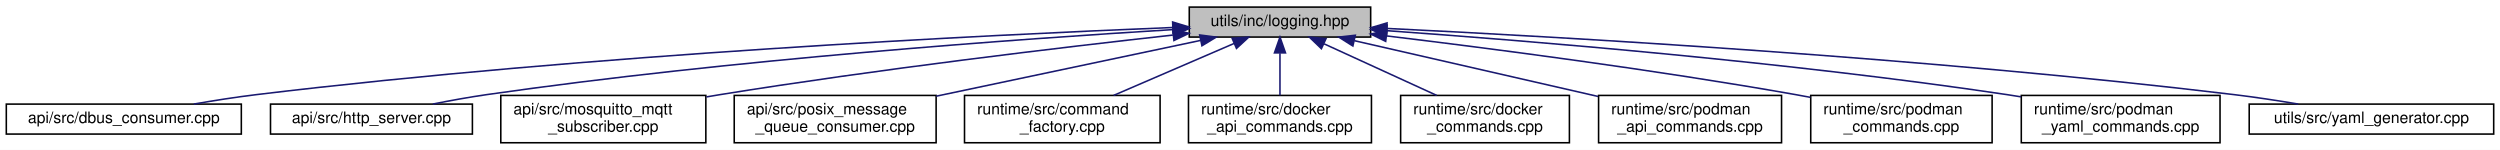
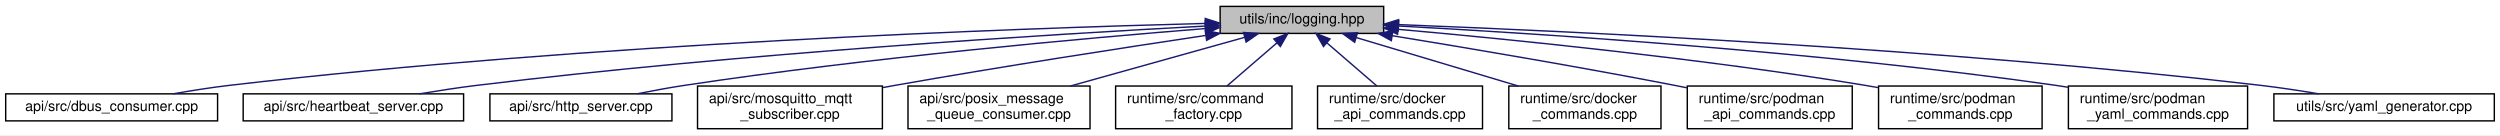
- <svg xmlns="http://www.w3.org/2000/svg" xmlns:xlink="http://www.w3.org/1999/xlink" width="1585pt" height="95pt" viewBox="0.00 0.00 1585.00 95.00">
+ <svg xmlns="http://www.w3.org/2000/svg" xmlns:xlink="http://www.w3.org/1999/xlink" width="1758pt" height="95pt" viewBox="0.00 0.00 1758.00 95.00">
  <g id="graph0" class="graph" transform="scale(1 1) rotate(0) translate(4 91)">
-     <polygon fill="white" stroke="transparent" points="-4,4 -4,-91 1581,-91 1581,4 -4,4" />
+     <polygon fill="white" stroke="transparent" points="-4,4 -4,-91 1754,-91 1754,4 -4,4" />
    <g id="node1" class="node">
      <g id="a_node1">
        <a xlink:title="Logging macros and configuration for the Container Manager.">
-           <polygon fill="#bfbfbf" stroke="black" points="750,-67.5 750,-86.5 865,-86.5 865,-67.5 750,-67.5" />
-           <text text-anchor="middle" x="807.5" y="-74.5" font-family="Helvetica,sans-Serif" font-size="10.00">utils/inc/logging.hpp</text>
+           <polygon fill="#bfbfbf" stroke="black" points="854,-67.5 854,-86.5 969,-86.5 969,-67.5 854,-67.5" />
+           <text text-anchor="middle" x="911.5" y="-74.5" font-family="Helvetica,sans-Serif" font-size="10.00">utils/inc/logging.hpp</text>
        </a>
      </g>
    </g>
    <g id="node2" class="node">
      <g id="a_node2">
        <a xlink:href="dbus__consumer_8cpp.html" target="_top" xlink:title="D-Bus message consumer implementation for Container Manager.">
          <polygon fill="white" stroke="black" points="0,-6 0,-25 149,-25 149,-6 0,-6" />
          <text text-anchor="middle" x="74.5" y="-13" font-family="Helvetica,sans-Serif" font-size="10.00">api/src/dbus_consumer.cpp</text>
        </a>
      </g>
    </g>
    <g id="edge1" class="edge">
-       <path fill="none" stroke="midnightblue" d="M739.57,-73.57C621.2,-68.82 369.6,-56.47 158.5,-31 145.57,-29.44 131.6,-27.24 118.84,-25.02" />
-       <polygon fill="midnightblue" stroke="midnightblue" points="739.45,-77.06 749.58,-73.96 739.72,-70.07 739.45,-77.06" />
+       <path fill="none" stroke="midnightblue" d="M843.6,-74.53C711.22,-71.08 409.48,-60.43 157.5,-31 144.57,-29.49 130.6,-27.28 117.87,-25.03" />
+       <polygon fill="midnightblue" stroke="midnightblue" points="843.52,-78.02 853.6,-74.78 843.69,-71.03 843.52,-78.02" />
    </g>
    <g id="node3" class="node">
      <g id="a_node3">
-         <a xlink:href="http__server_8cpp.html" target="_top" xlink:title="Implements the HttpServerHandler class for handling HTTP requests.">
-           <polygon fill="white" stroke="black" points="167.5,-6 167.5,-25 295.5,-25 295.5,-6 167.5,-6" />
-           <text text-anchor="middle" x="231.5" y="-13" font-family="Helvetica,sans-Serif" font-size="10.00">api/src/http_server.cpp</text>
+         <a xlink:href="heartbeat__server_8cpp.html" target="_top" xlink:title=" ">
+           <polygon fill="white" stroke="black" points="167,-6 167,-25 322,-25 322,-6 167,-6" />
+           <text text-anchor="middle" x="244.5" y="-13" font-family="Helvetica,sans-Serif" font-size="10.00">api/src/heartbeat_server.cpp</text>
        </a>
      </g>
    </g>
    <g id="edge2" class="edge">
-       <path fill="none" stroke="midnightblue" d="M739.7,-72.24C642.83,-66.35 459.41,-53.25 304.5,-31 293.37,-29.4 281.38,-27.22 270.39,-25.02" />
-       <polygon fill="midnightblue" stroke="midnightblue" points="739.75,-75.75 749.94,-72.86 740.17,-68.76 739.75,-75.75" />
+       <path fill="none" stroke="midnightblue" d="M843.56,-72.67C735.04,-66.9 516.03,-53.49 331.5,-31 318.28,-29.39 303.99,-27.2 290.9,-25.01" />
+       <polygon fill="midnightblue" stroke="midnightblue" points="843.54,-76.17 853.71,-73.2 843.91,-69.18 843.54,-76.17" />
    </g>
    <g id="node4" class="node">
      <g id="a_node4">
-         <a xlink:href="mosquitto__mqtt__subscriber_8cpp.html" target="_top" xlink:title="Implements the MosquittoMqttSubscriber class for handling MQTT messages using Mosquitto.">
-           <polygon fill="white" stroke="black" points="313.5,-0.5 313.5,-30.5 443.5,-30.5 443.5,-0.5 313.5,-0.5" />
-           <text text-anchor="start" x="321.5" y="-18.5" font-family="Helvetica,sans-Serif" font-size="10.00">api/src/mosquitto_mqtt</text>
-           <text text-anchor="middle" x="378.5" y="-7.5" font-family="Helvetica,sans-Serif" font-size="10.00">_subscriber.cpp</text>
+         <a xlink:href="http__server_8cpp.html" target="_top" xlink:title="Implements the HttpServerHandler class for handling HTTP requests.">
+           <polygon fill="white" stroke="black" points="340.5,-6 340.5,-25 468.5,-25 468.5,-6 340.5,-6" />
+           <text text-anchor="middle" x="404.5" y="-13" font-family="Helvetica,sans-Serif" font-size="10.00">api/src/http_server.cpp</text>
        </a>
      </g>
    </g>
    <g id="edge3" class="edge">
-       <path fill="none" stroke="midnightblue" d="M739.61,-68.77C668.01,-60.83 552.03,-47.04 452.5,-31 449.66,-30.54 446.76,-30.06 443.83,-29.55" />
-       <polygon fill="midnightblue" stroke="midnightblue" points="739.52,-72.28 749.84,-69.9 740.28,-65.32 739.52,-72.28" />
+       <path fill="none" stroke="midnightblue" d="M843.61,-70.92C757.98,-64.07 606.34,-50.43 477.5,-31 466.64,-29.36 454.94,-27.21 444.16,-25.07" />
+       <polygon fill="midnightblue" stroke="midnightblue" points="843.47,-74.42 853.72,-71.72 844.03,-67.44 843.47,-74.42" />
    </g>
    <g id="node5" class="node">
      <g id="a_node5">
-         <a xlink:href="posix__message__queue__consumer_8cpp.html" target="_top" xlink:title="Implements the MessageQueueConsumer class for handling messages from a POSIX message queue.">
-           <polygon fill="white" stroke="black" points="461.5,-0.5 461.5,-30.5 589.5,-30.5 589.5,-0.5 461.5,-0.5" />
-           <text text-anchor="start" x="469.5" y="-18.5" font-family="Helvetica,sans-Serif" font-size="10.00">api/src/posix_message</text>
-           <text text-anchor="middle" x="525.5" y="-7.5" font-family="Helvetica,sans-Serif" font-size="10.00">_queue_consumer.cpp</text>
+         <a xlink:href="mosquitto__mqtt__subscriber_8cpp.html" target="_top" xlink:title="Implements the MosquittoMqttSubscriber class for handling MQTT messages using Mosquitto.">
+           <polygon fill="white" stroke="black" points="486.5,-0.5 486.5,-30.5 616.5,-30.5 616.5,-0.5 486.5,-0.5" />
+           <text text-anchor="start" x="494.5" y="-18.5" font-family="Helvetica,sans-Serif" font-size="10.00">api/src/mosquitto_mqtt</text>
+           <text text-anchor="middle" x="551.5" y="-7.5" font-family="Helvetica,sans-Serif" font-size="10.00">_subscriber.cpp</text>
        </a>
      </g>
    </g>
    <g id="edge4" class="edge">
-       <path fill="none" stroke="midnightblue" d="M757.18,-65.38C710.34,-55.5 640.33,-40.73 589.53,-30.01" />
-       <polygon fill="midnightblue" stroke="midnightblue" points="756.59,-68.84 767.1,-67.48 758.03,-61.99 756.59,-68.84" />
+       <path fill="none" stroke="midnightblue" d="M843.73,-66.07C785.71,-57.39 699.98,-44.15 625.5,-31 622.66,-30.5 619.77,-29.98 616.85,-29.44" />
+       <polygon fill="midnightblue" stroke="midnightblue" points="843.47,-69.57 853.88,-67.58 844.5,-62.64 843.47,-69.57" />
    </g>
    <g id="node6" class="node">
      <g id="a_node6">
-         <a xlink:href="command__factory_8cpp.html" target="_top" xlink:title="Implements the CommandFactory class for creating command objects based on container requests.">
-           <polygon fill="white" stroke="black" points="607.5,-0.5 607.5,-30.5 731.5,-30.5 731.5,-0.5 607.5,-0.5" />
-           <text text-anchor="start" x="615.5" y="-18.5" font-family="Helvetica,sans-Serif" font-size="10.00">runtime/src/command</text>
-           <text text-anchor="middle" x="669.5" y="-7.5" font-family="Helvetica,sans-Serif" font-size="10.00">_factory.cpp</text>
+         <a xlink:href="posix__message__queue__consumer_8cpp.html" target="_top" xlink:title="Implements the MessageQueueConsumer class for handling messages from a POSIX message queue.">
+           <polygon fill="white" stroke="black" points="634.5,-0.5 634.5,-30.5 762.5,-30.5 762.5,-0.5 634.5,-0.5" />
+           <text text-anchor="start" x="642.5" y="-18.5" font-family="Helvetica,sans-Serif" font-size="10.00">api/src/posix_message</text>
+           <text text-anchor="middle" x="698.5" y="-7.5" font-family="Helvetica,sans-Serif" font-size="10.00">_queue_consumer.cpp</text>
        </a>
      </g>
    </g>
    <g id="edge5" class="edge">
-       <path fill="none" stroke="midnightblue" d="M778.42,-63.46C756.06,-53.82 725.19,-40.51 702.02,-30.52" />
-       <polygon fill="midnightblue" stroke="midnightblue" points="777.16,-66.73 787.73,-67.48 779.93,-60.3 777.16,-66.73" />
+       <path fill="none" stroke="midnightblue" d="M871.17,-64.73C836.41,-55.02 786.07,-40.96 748.7,-30.52" />
+       <polygon fill="midnightblue" stroke="midnightblue" points="870.41,-68.16 880.98,-67.48 872.29,-61.41 870.41,-68.16" />
    </g>
    <g id="node7" class="node">
      <g id="a_node7">
-         <a xlink:href="docker__api__commands_8cpp.html" target="_top" xlink:title="Implements Docker API command classes for managing containers via the Docker HTTP API over a Unix soc...">
-           <polygon fill="white" stroke="black" points="749.5,-0.5 749.5,-30.5 865.5,-30.5 865.5,-0.5 749.5,-0.5" />
-           <text text-anchor="start" x="757.5" y="-18.5" font-family="Helvetica,sans-Serif" font-size="10.00">runtime/src/docker</text>
-           <text text-anchor="middle" x="807.5" y="-7.5" font-family="Helvetica,sans-Serif" font-size="10.00">_api_commands.cpp</text>
+         <a xlink:href="command__factory_8cpp.html" target="_top" xlink:title="Implements the CommandFactory class for creating command objects based on container requests.">
+           <polygon fill="white" stroke="black" points="780.5,-0.5 780.5,-30.5 904.5,-30.5 904.5,-0.5 780.5,-0.5" />
+           <text text-anchor="start" x="788.5" y="-18.5" font-family="Helvetica,sans-Serif" font-size="10.00">runtime/src/command</text>
+           <text text-anchor="middle" x="842.5" y="-7.5" font-family="Helvetica,sans-Serif" font-size="10.00">_factory.cpp</text>
        </a>
      </g>
    </g>
    <g id="edge6" class="edge">
-       <path fill="none" stroke="midnightblue" d="M807.5,-57.23C807.5,-48.59 807.5,-38.5 807.5,-30.52" />
-       <polygon fill="midnightblue" stroke="midnightblue" points="804,-57.48 807.5,-67.48 811,-57.48 804,-57.48" />
+       <path fill="none" stroke="midnightblue" d="M894.01,-60.92C883.18,-51.58 869.36,-39.66 858.76,-30.52" />
+       <polygon fill="midnightblue" stroke="midnightblue" points="891.76,-63.6 901.61,-67.48 896.33,-58.29 891.76,-63.6" />
    </g>
    <g id="node8" class="node">
      <g id="a_node8">
-         <a xlink:href="docker__commands_8cpp.html" target="_top" xlink:title="Implements Docker command classes for container operations.">
-           <polygon fill="white" stroke="black" points="884,-0.5 884,-30.5 991,-30.5 991,-0.5 884,-0.5" />
-           <text text-anchor="start" x="892" y="-18.5" font-family="Helvetica,sans-Serif" font-size="10.00">runtime/src/docker</text>
-           <text text-anchor="middle" x="937.5" y="-7.5" font-family="Helvetica,sans-Serif" font-size="10.00">_commands.cpp</text>
+         <a xlink:href="docker__api__commands_8cpp.html" target="_top" xlink:title="Implements Docker API command classes for managing containers via the Docker HTTP API over a Unix soc...">
+           <polygon fill="white" stroke="black" points="922.5,-0.5 922.5,-30.5 1038.5,-30.5 1038.5,-0.5 922.5,-0.5" />
+           <text text-anchor="start" x="930.5" y="-18.5" font-family="Helvetica,sans-Serif" font-size="10.00">runtime/src/docker</text>
+           <text text-anchor="middle" x="980.5" y="-7.5" font-family="Helvetica,sans-Serif" font-size="10.00">_api_commands.cpp</text>
        </a>
      </g>
    </g>
    <g id="edge7" class="edge">
-       <path fill="none" stroke="midnightblue" d="M835.47,-63.2C856.47,-53.58 885.23,-40.42 906.86,-30.52" />
-       <polygon fill="midnightblue" stroke="midnightblue" points="833.76,-60.13 826.13,-67.48 836.68,-66.5 833.76,-60.13" />
+       <path fill="none" stroke="midnightblue" d="M928.99,-60.92C939.82,-51.58 953.64,-39.66 964.24,-30.52" />
+       <polygon fill="midnightblue" stroke="midnightblue" points="926.67,-58.29 921.39,-67.48 931.24,-63.6 926.67,-58.29" />
    </g>
    <g id="node9" class="node">
      <g id="a_node9">
-         <a xlink:href="podman__api__commands_8cpp.html" target="_top" xlink:title="Implements Podman API command classes for managing containers via the Podman HTTP API over a Unix soc...">
-           <polygon fill="white" stroke="black" points="1009.5,-0.5 1009.5,-30.5 1125.5,-30.5 1125.5,-0.5 1009.5,-0.5" />
-           <text text-anchor="start" x="1017.5" y="-18.5" font-family="Helvetica,sans-Serif" font-size="10.00">runtime/src/podman</text>
-           <text text-anchor="middle" x="1067.5" y="-7.5" font-family="Helvetica,sans-Serif" font-size="10.00">_api_commands.cpp</text>
+         <a xlink:href="docker__commands_8cpp.html" target="_top" xlink:title="Implements Docker command classes for container operations.">
+           <polygon fill="white" stroke="black" points="1057,-0.5 1057,-30.5 1164,-30.5 1164,-0.5 1057,-0.5" />
+           <text text-anchor="start" x="1065" y="-18.5" font-family="Helvetica,sans-Serif" font-size="10.00">runtime/src/docker</text>
+           <text text-anchor="middle" x="1110.5" y="-7.5" font-family="Helvetica,sans-Serif" font-size="10.00">_commands.cpp</text>
        </a>
      </g>
    </g>
    <g id="edge8" class="edge">
-       <path fill="none" stroke="midnightblue" d="M854.76,-65.18C898.17,-55.25 962.63,-40.5 1009.21,-29.84" />
-       <polygon fill="midnightblue" stroke="midnightblue" points="853.72,-61.83 844.75,-67.48 855.28,-68.66 853.72,-61.83" />
+       <path fill="none" stroke="midnightblue" d="M949.6,-64.61C982.06,-54.9 1028.84,-40.92 1063.6,-30.52" />
+       <polygon fill="midnightblue" stroke="midnightblue" points="948.59,-61.26 940.01,-67.48 950.6,-67.96 948.59,-61.26" />
    </g>
    <g id="node10" class="node">
      <g id="a_node10">
-         <a xlink:href="podman__commands_8cpp.html" target="_top" xlink:title="Implements Podman command classes for container operations.">
-           <polygon fill="white" stroke="black" points="1144,-0.5 1144,-30.5 1259,-30.5 1259,-0.5 1144,-0.5" />
-           <text text-anchor="start" x="1152" y="-18.5" font-family="Helvetica,sans-Serif" font-size="10.00">runtime/src/podman</text>
-           <text text-anchor="middle" x="1201.5" y="-7.5" font-family="Helvetica,sans-Serif" font-size="10.00">_commands.cpp</text>
+         <a xlink:href="podman__api__commands_8cpp.html" target="_top" xlink:title="Implements Podman API command classes for managing containers via the Podman HTTP API over a Unix soc...">
+           <polygon fill="white" stroke="black" points="1182.5,-0.5 1182.5,-30.5 1298.5,-30.5 1298.5,-0.5 1182.5,-0.5" />
+           <text text-anchor="start" x="1190.5" y="-18.5" font-family="Helvetica,sans-Serif" font-size="10.00">runtime/src/podman</text>
+           <text text-anchor="middle" x="1240.5" y="-7.5" font-family="Helvetica,sans-Serif" font-size="10.00">_api_commands.cpp</text>
        </a>
      </g>
    </g>
    <g id="edge9" class="edge">
-       <path fill="none" stroke="midnightblue" d="M875.32,-68.2C941.62,-60.21 1045.31,-46.76 1134.5,-31 1137.55,-30.46 1140.67,-29.88 1143.81,-29.28" />
-       <polygon fill="midnightblue" stroke="midnightblue" points="874.52,-64.77 865.01,-69.43 875.35,-71.72 874.52,-64.77" />
+       <path fill="none" stroke="midnightblue" d="M975.02,-65.88C1028.17,-57.22 1105.93,-44.11 1173.5,-31 1176.42,-30.43 1179.41,-29.84 1182.43,-29.23" />
+       <polygon fill="midnightblue" stroke="midnightblue" points="974.37,-62.43 965.06,-67.49 975.49,-69.34 974.37,-62.43" />
    </g>
    <g id="node11" class="node">
      <g id="a_node11">
-         <a xlink:href="podman__yaml__commands_8cpp.html" target="_top" xlink:title=" ">
-           <polygon fill="white" stroke="black" points="1277.5,-0.5 1277.5,-30.5 1403.5,-30.5 1403.5,-0.5 1277.5,-0.5" />
-           <text text-anchor="start" x="1285.5" y="-18.5" font-family="Helvetica,sans-Serif" font-size="10.00">runtime/src/podman</text>
-           <text text-anchor="middle" x="1340.5" y="-7.5" font-family="Helvetica,sans-Serif" font-size="10.00">_yaml_commands.cpp</text>
+         <a xlink:href="podman__commands_8cpp.html" target="_top" xlink:title="Implements Podman command classes for container operations.">
+           <polygon fill="white" stroke="black" points="1317,-0.5 1317,-30.5 1432,-30.5 1432,-0.5 1317,-0.5" />
+           <text text-anchor="start" x="1325" y="-18.5" font-family="Helvetica,sans-Serif" font-size="10.00">runtime/src/podman</text>
+           <text text-anchor="middle" x="1374.5" y="-7.5" font-family="Helvetica,sans-Serif" font-size="10.00">_commands.cpp</text>
        </a>
      </g>
    </g>
    <g id="edge10" class="edge">
-       <path fill="none" stroke="midnightblue" d="M875.31,-71.54C965.44,-65.13 1129.5,-51.73 1268.5,-31 1271.4,-30.57 1274.36,-30.1 1277.35,-29.6" />
-       <polygon fill="midnightblue" stroke="midnightblue" points="874.95,-68.06 865.23,-72.25 875.45,-75.04 874.95,-68.06" />
+       <path fill="none" stroke="midnightblue" d="M979.44,-70.36C1058.55,-63.31 1192.99,-49.85 1307.5,-31 1310.55,-30.5 1313.68,-29.95 1316.83,-29.36" />
+       <polygon fill="midnightblue" stroke="midnightblue" points="978.78,-66.91 969.13,-71.27 979.4,-73.88 978.78,-66.91" />
    </g>
    <g id="node12" class="node">
      <g id="a_node12">
-         <a xlink:href="yaml__generator_8cpp.html" target="_top" xlink:title=" ">
-           <polygon fill="white" stroke="black" points="1422,-6 1422,-25 1577,-25 1577,-6 1422,-6" />
-           <text text-anchor="middle" x="1499.5" y="-13" font-family="Helvetica,sans-Serif" font-size="10.00">utils/src/yaml_generator.cpp</text>
+         <a xlink:href="podman__yaml__commands_8cpp.html" target="_top" xlink:title=" ">
+           <polygon fill="white" stroke="black" points="1450.5,-0.5 1450.5,-30.5 1576.5,-30.5 1576.5,-0.5 1450.5,-0.5" />
+           <text text-anchor="start" x="1458.5" y="-18.5" font-family="Helvetica,sans-Serif" font-size="10.00">runtime/src/podman</text>
+           <text text-anchor="middle" x="1513.5" y="-7.5" font-family="Helvetica,sans-Serif" font-size="10.00">_yaml_commands.cpp</text>
        </a>
      </g>
    </g>
    <g id="edge11" class="edge">
-       <path fill="none" stroke="midnightblue" d="M875.38,-72.97C987.5,-67.51 1218.31,-54.36 1412.5,-31 1425.73,-29.41 1440.01,-27.23 1453.11,-25.03" />
-       <polygon fill="midnightblue" stroke="midnightblue" points="875.05,-69.48 865.23,-73.46 875.38,-76.47 875.05,-69.48" />
+       <path fill="none" stroke="midnightblue" d="M979.46,-72.71C1080.58,-67.26 1276.44,-54.55 1441.5,-31 1444.4,-30.59 1447.37,-30.13 1450.35,-29.64" />
+       <polygon fill="midnightblue" stroke="midnightblue" points="979.19,-69.22 969.39,-73.25 979.56,-76.21 979.19,-69.22" />
+     </g>
+     <g id="node13" class="node">
+       <g id="a_node13">
+         <a xlink:href="yaml__generator_8cpp.html" target="_top" xlink:title=" ">
+           <polygon fill="white" stroke="black" points="1595,-6 1595,-25 1750,-25 1750,-6 1595,-6" />
+           <text text-anchor="middle" x="1672.5" y="-13" font-family="Helvetica,sans-Serif" font-size="10.00">utils/src/yaml_generator.cpp</text>
+         </a>
+       </g>
+     </g>
+     <g id="edge12" class="edge">
+       <path fill="none" stroke="midnightblue" d="M979.67,-73.67C1101.56,-69.01 1364.78,-56.7 1585.5,-31 1598.88,-29.44 1613.35,-27.24 1626.57,-25.02" />
+       <polygon fill="midnightblue" stroke="midnightblue" points="979.24,-70.18 969.38,-74.06 979.5,-77.18 979.24,-70.18" />
    </g>
  </g>
</svg>
